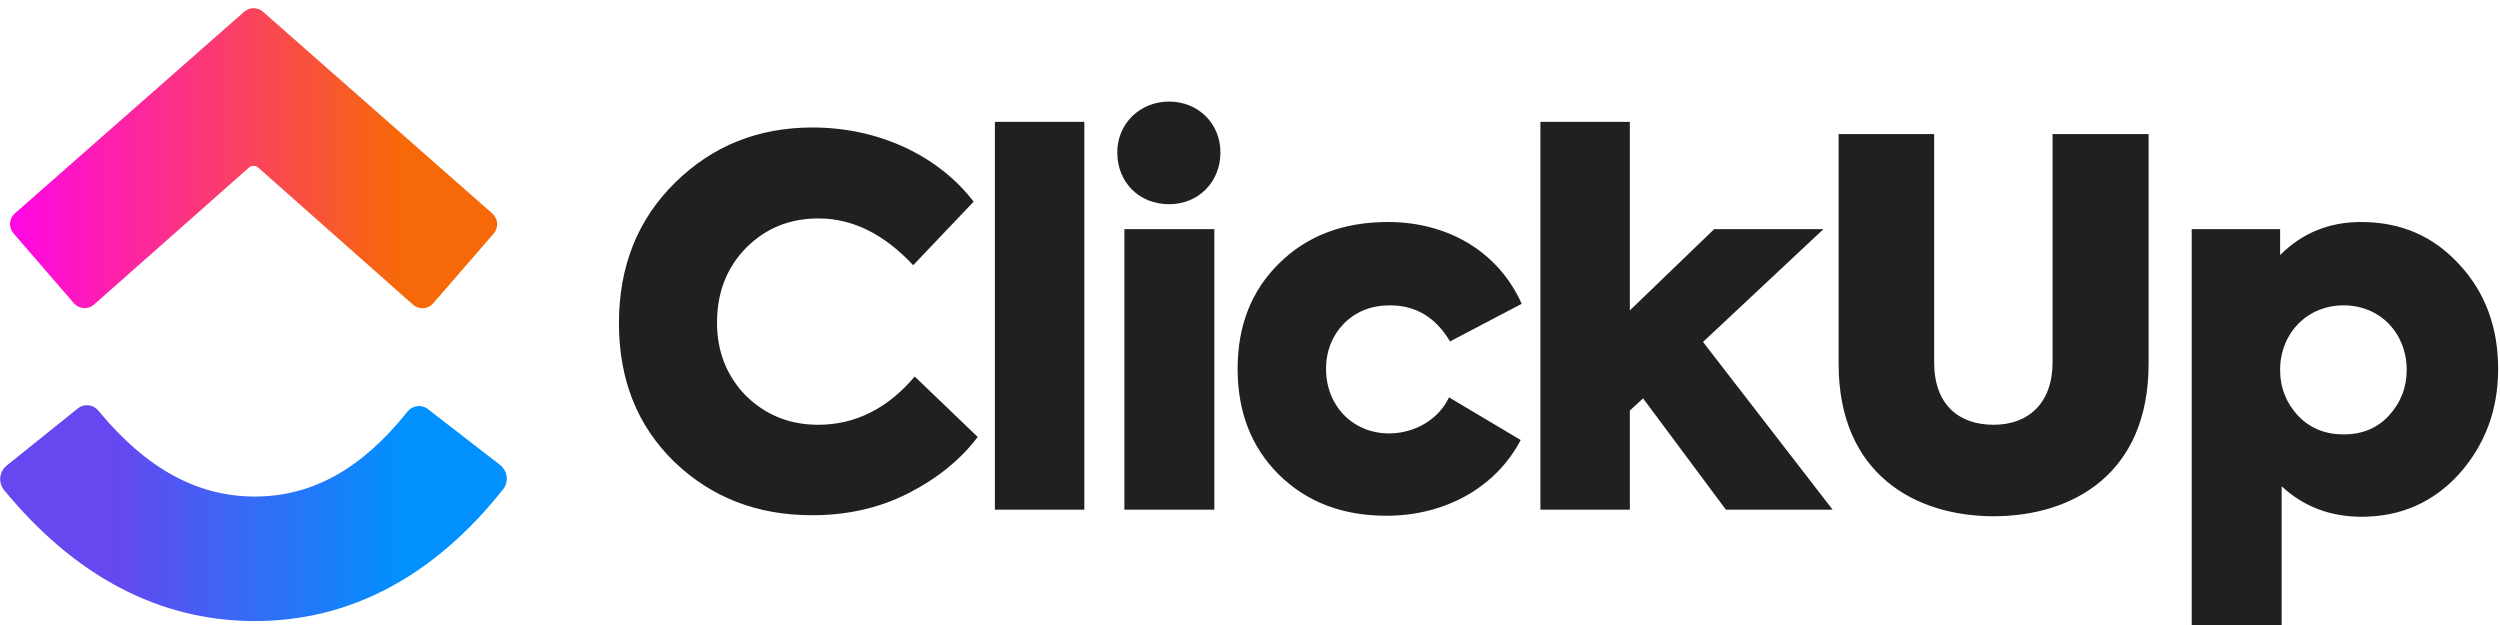
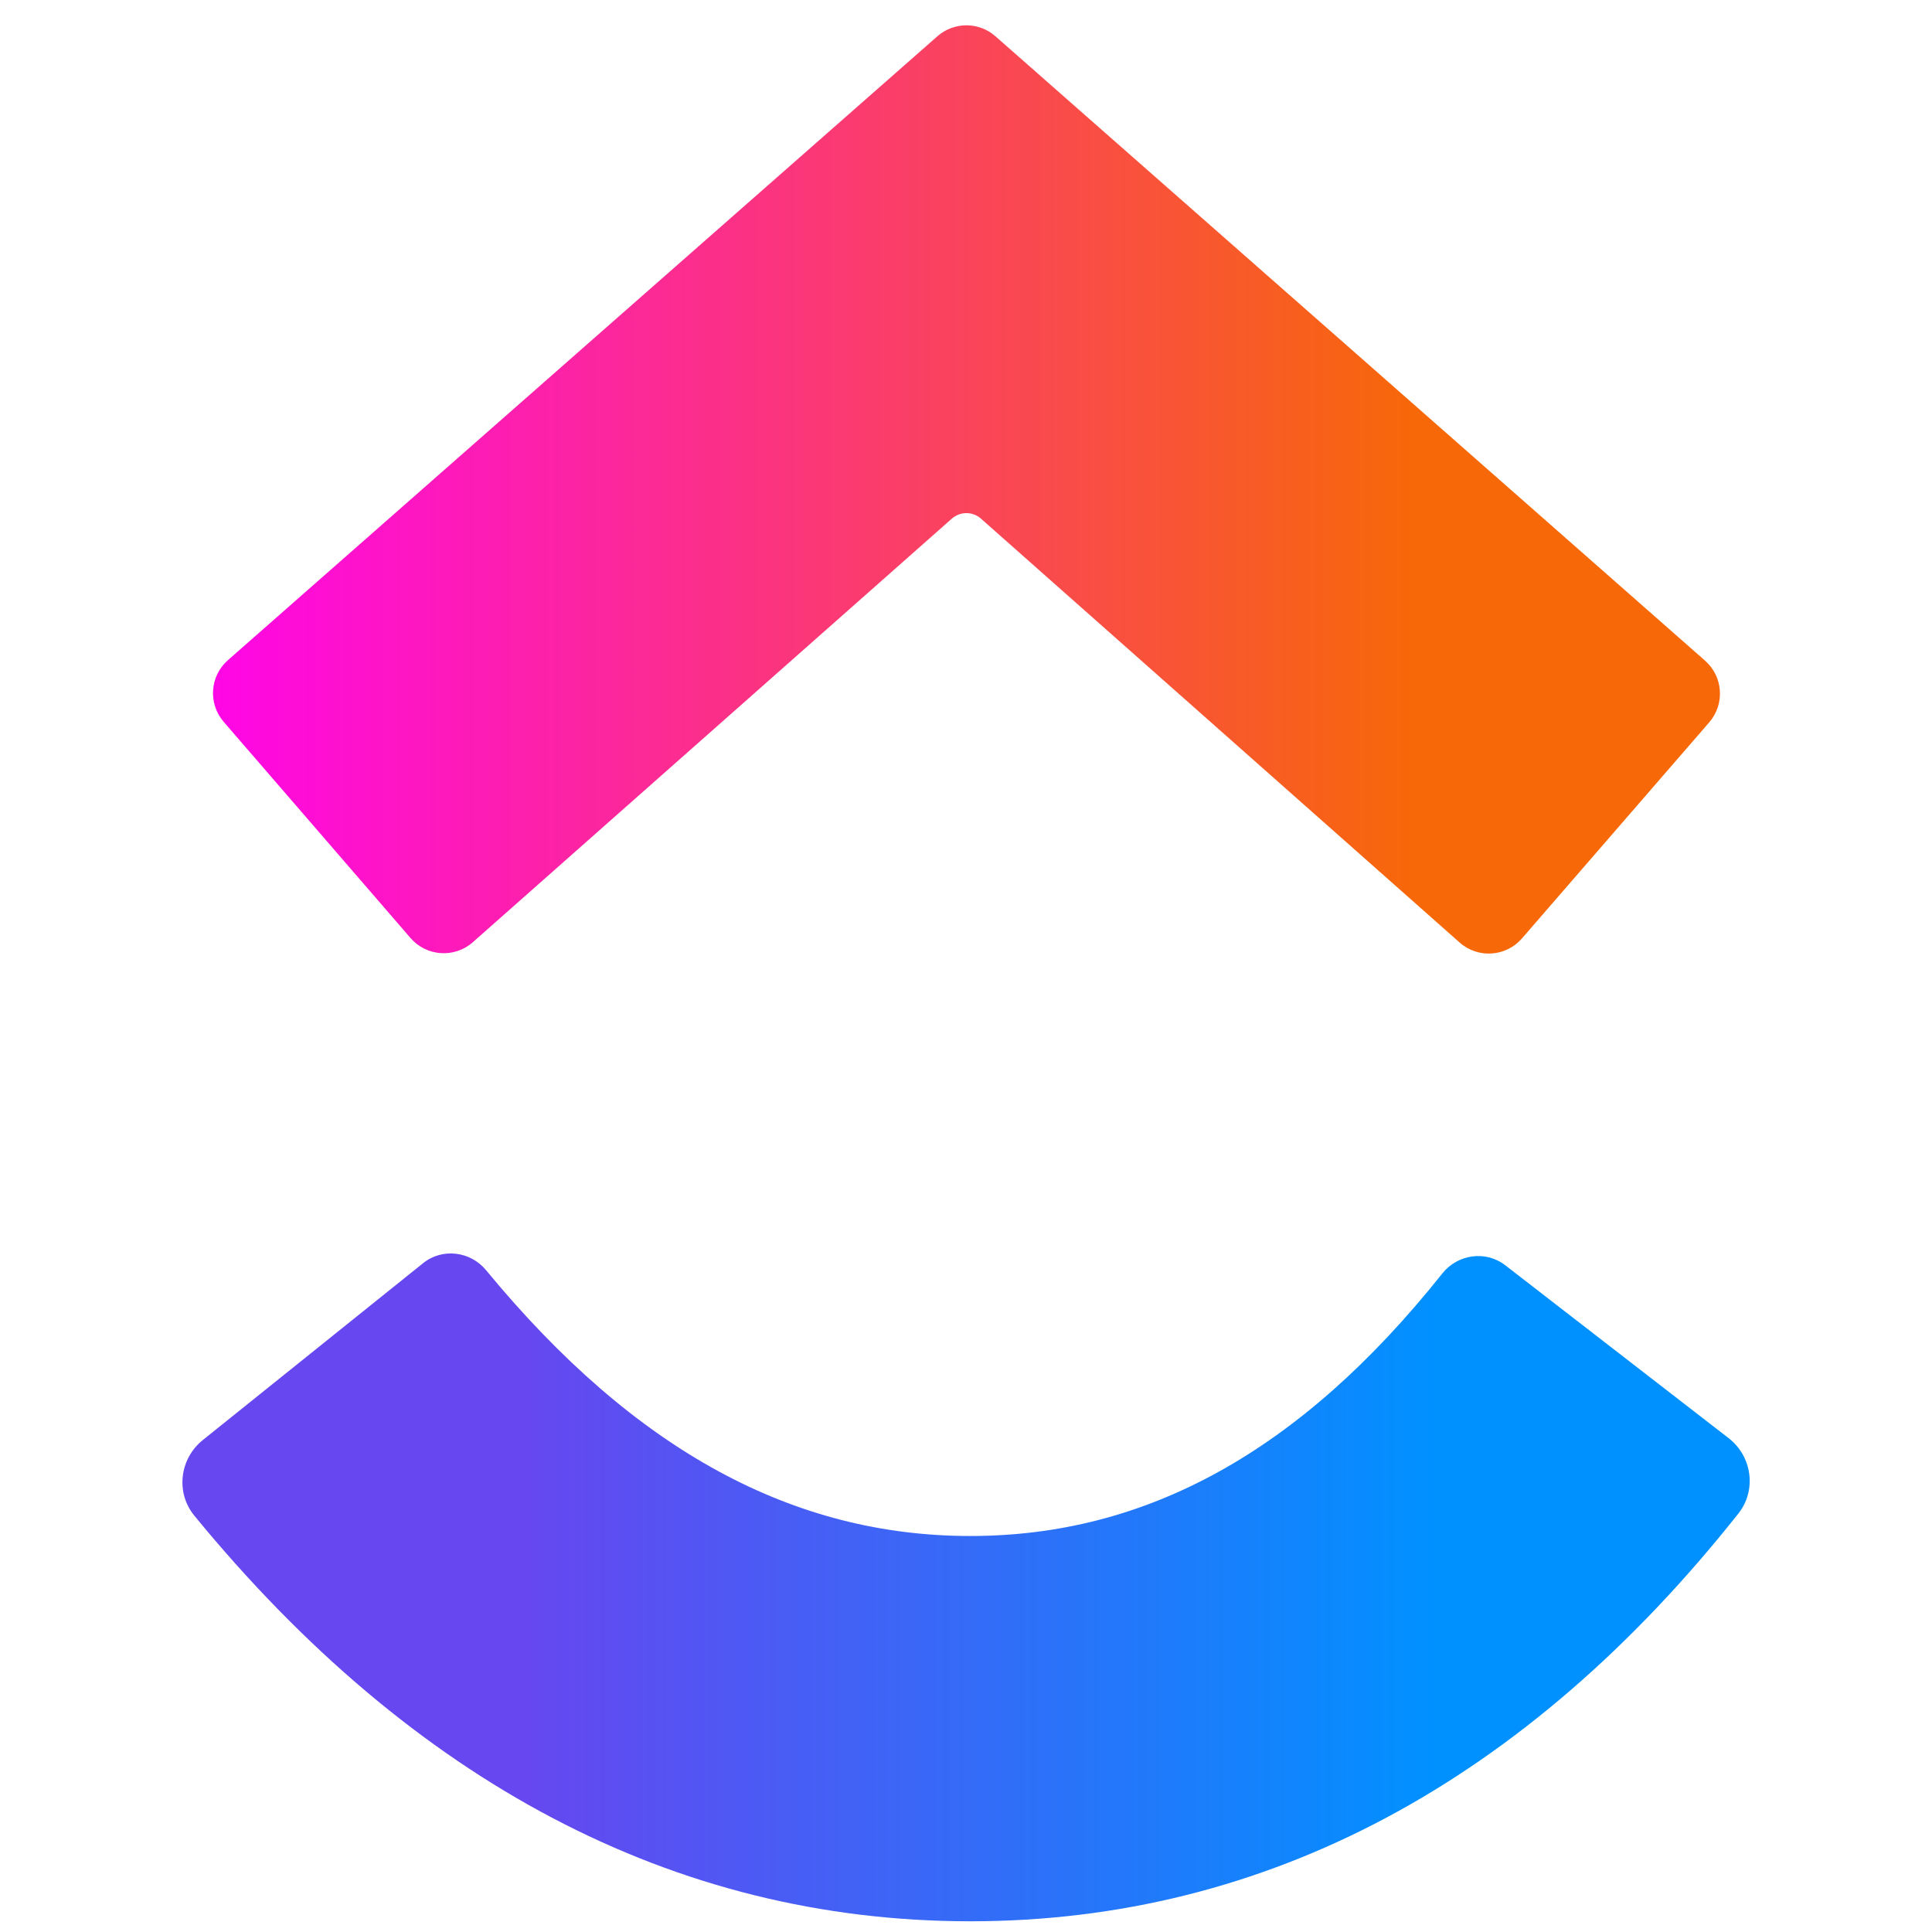
- <svg xmlns="http://www.w3.org/2000/svg" width="256" height="64" viewBox="0 0 256 64" fill="none">
-   <path fill-rule="evenodd" clip-rule="evenodd" d="M0.411 50.172C-0.215 49.409 -0.078 48.285 0.692 47.667L7.984 41.812C8.62 41.301 9.55 41.417 10.069 42.046C15.022 48.06 20.278 50.844 26.096 50.844C31.873 50.844 36.986 48.099 41.722 42.153C42.23 41.514 43.158 41.382 43.803 41.882L51.195 47.602C51.976 48.206 52.133 49.327 51.52 50.1C44.517 58.94 35.943 63.597 26.096 63.597C16.276 63.597 7.626 58.969 0.411 50.172Z" fill="url(#paint0_linear_8_543)" />
-   <path fill-rule="evenodd" clip-rule="evenodd" d="M26.449 17.168C26.174 16.924 25.761 16.924 25.485 17.167L9.629 31.188C9.023 31.724 8.095 31.662 7.566 31.05L1.382 23.894C0.86 23.291 0.923 22.379 1.522 21.852L25.007 1.2C25.556 0.717 26.378 0.717 26.927 1.2L50.418 21.868C51.017 22.396 51.079 23.308 50.556 23.912L44.356 31.063C43.827 31.674 42.9 31.736 42.294 31.2L26.449 17.168Z" fill="url(#paint1_linear_8_543)" />
-   <path d="M83.154 52.76C77.534 52.76 72.85 50.938 69.051 47.295C65.252 43.601 63.379 38.865 63.379 33.089C63.379 27.261 65.305 22.473 69.103 18.726C72.954 14.927 77.638 13.054 83.206 13.054C90.075 13.054 96.163 16.02 99.702 20.652L93.51 27.157C90.543 23.982 87.317 22.369 83.83 22.369C80.864 22.369 78.418 23.358 76.389 25.387C74.411 27.417 73.422 29.967 73.422 33.037C73.422 36.003 74.411 38.501 76.389 40.531C78.418 42.508 80.864 43.497 83.778 43.497C87.577 43.497 90.907 41.831 93.666 38.553L100.118 44.746C98.349 47.087 95.955 49.013 92.989 50.522C90.023 52.031 86.744 52.76 83.154 52.76ZM111.036 12.482V52.187H101.878V12.482H111.036ZM119.717 20.912C116.647 20.912 114.409 18.674 114.409 15.604C114.409 12.638 116.751 10.4 119.717 10.4C122.683 10.4 124.973 12.638 124.973 15.604C124.973 18.674 122.683 20.912 119.717 20.912ZM124.348 23.462V52.187H115.137V23.462H124.348ZM141.979 52.812C137.452 52.812 133.809 51.407 130.947 48.596C128.137 45.786 126.732 42.196 126.732 37.772C126.732 33.349 128.137 29.758 130.999 26.948C133.861 24.138 137.556 22.733 142.135 22.733C148.12 22.733 153.376 25.647 155.822 31.111L148.484 34.962C147.027 32.517 144.998 31.268 142.344 31.268C140.418 31.268 138.857 31.892 137.608 33.141C136.411 34.39 135.787 35.951 135.787 37.772C135.787 41.571 138.545 44.381 142.24 44.381C144.893 44.381 147.339 42.924 148.38 40.687L155.718 45.058C153.22 49.845 148.068 52.812 141.979 52.812ZM187.659 52.187H176.731L168.249 40.791L166.896 42.04V52.187H157.737V12.482H166.896V31.788L175.534 23.462H186.723L174.389 35.014L187.659 52.187ZM188.274 37.252V13.73H198.057V37.096C198.057 41.415 200.555 43.497 204.145 43.497C207.684 43.497 210.182 41.311 210.182 37.096V13.73H220.017V37.252C220.017 48.596 212.159 52.864 204.145 52.864C196.183 52.864 188.274 48.596 188.274 37.252ZM241.759 22.733C245.87 22.733 249.201 24.19 251.855 27.105C254.509 29.967 255.81 33.557 255.81 37.772C255.81 41.988 254.457 45.578 251.803 48.544C249.149 51.459 245.818 52.916 241.811 52.916C238.637 52.916 235.879 51.875 233.641 49.793V64H224.43V23.462H233.485V26.116C235.723 23.878 238.481 22.733 241.759 22.733ZM246.443 37.877C246.443 34.13 243.737 31.268 239.99 31.268C236.243 31.268 233.485 34.13 233.485 37.877C233.485 39.698 234.11 41.259 235.307 42.56C236.555 43.861 238.117 44.485 239.99 44.485C241.863 44.485 243.425 43.861 244.621 42.56C245.818 41.259 246.443 39.698 246.443 37.877Z" fill="#202020" />
+ <svg xmlns="http://www.w3.org/2000/svg" width="64" height="64" viewBox="0 0 64 64" fill="none">
+   <path fill-rule="evenodd" clip-rule="evenodd" d="M6.438 50.209C5.812 49.446 5.949 48.321 6.719 47.703L14.017 41.843C14.653 41.332 15.584 41.448 16.103 42.078C21.06 48.096 26.32 50.882 32.142 50.882C37.924 50.882 43.04 48.135 47.78 42.184C48.289 41.545 49.217 41.413 49.863 41.913L57.26 47.638C58.041 48.242 58.199 49.364 57.586 50.138C50.578 58.984 41.997 63.645 32.142 63.645C22.316 63.645 13.659 59.013 6.438 50.209Z" fill="url(#paint0_linear_8_569)" />
+   <path fill-rule="evenodd" clip-rule="evenodd" d="M32.495 17.18C32.22 16.937 31.807 16.937 31.531 17.18L15.663 31.212C15.056 31.748 14.129 31.686 13.599 31.073L7.41 23.912C6.888 23.308 6.95 22.396 7.55 21.869L31.053 1.201C31.602 0.718 32.425 0.718 32.974 1.201L56.482 21.885C57.082 22.413 57.144 23.326 56.62 23.929L50.416 31.087C49.886 31.698 48.959 31.759 48.353 31.223L32.495 17.18Z" fill="url(#paint1_linear_8_569)" />
  <defs>
-     <linearGradient id="paint0_linear_8_543" x1="-0.693" y1="32.138" x2="52.599" y2="32.138" gradientUnits="userSpaceOnUse">
+     <linearGradient id="paint0_linear_8_569" x1="5.333" y1="32.162" x2="58.665" y2="32.162" gradientUnits="userSpaceOnUse">
      <stop offset="0.226" stop-color="#6647F0" />
      <stop offset="0.793" stop-color="#0091FF" />
    </linearGradient>
-     <linearGradient id="paint1_linear_8_543" x1="-0.693" y1="31.621" x2="52.599" y2="31.621" gradientUnits="userSpaceOnUse">
+     <linearGradient id="paint1_linear_8_569" x1="5.333" y1="31.645" x2="58.665" y2="31.645" gradientUnits="userSpaceOnUse">
      <stop stop-color="#FF02F0" />
      <stop offset="0.779" stop-color="#F76808" />
-       <stop offset="1" stop-color="#F76808" />
    </linearGradient>
  </defs>
</svg>
